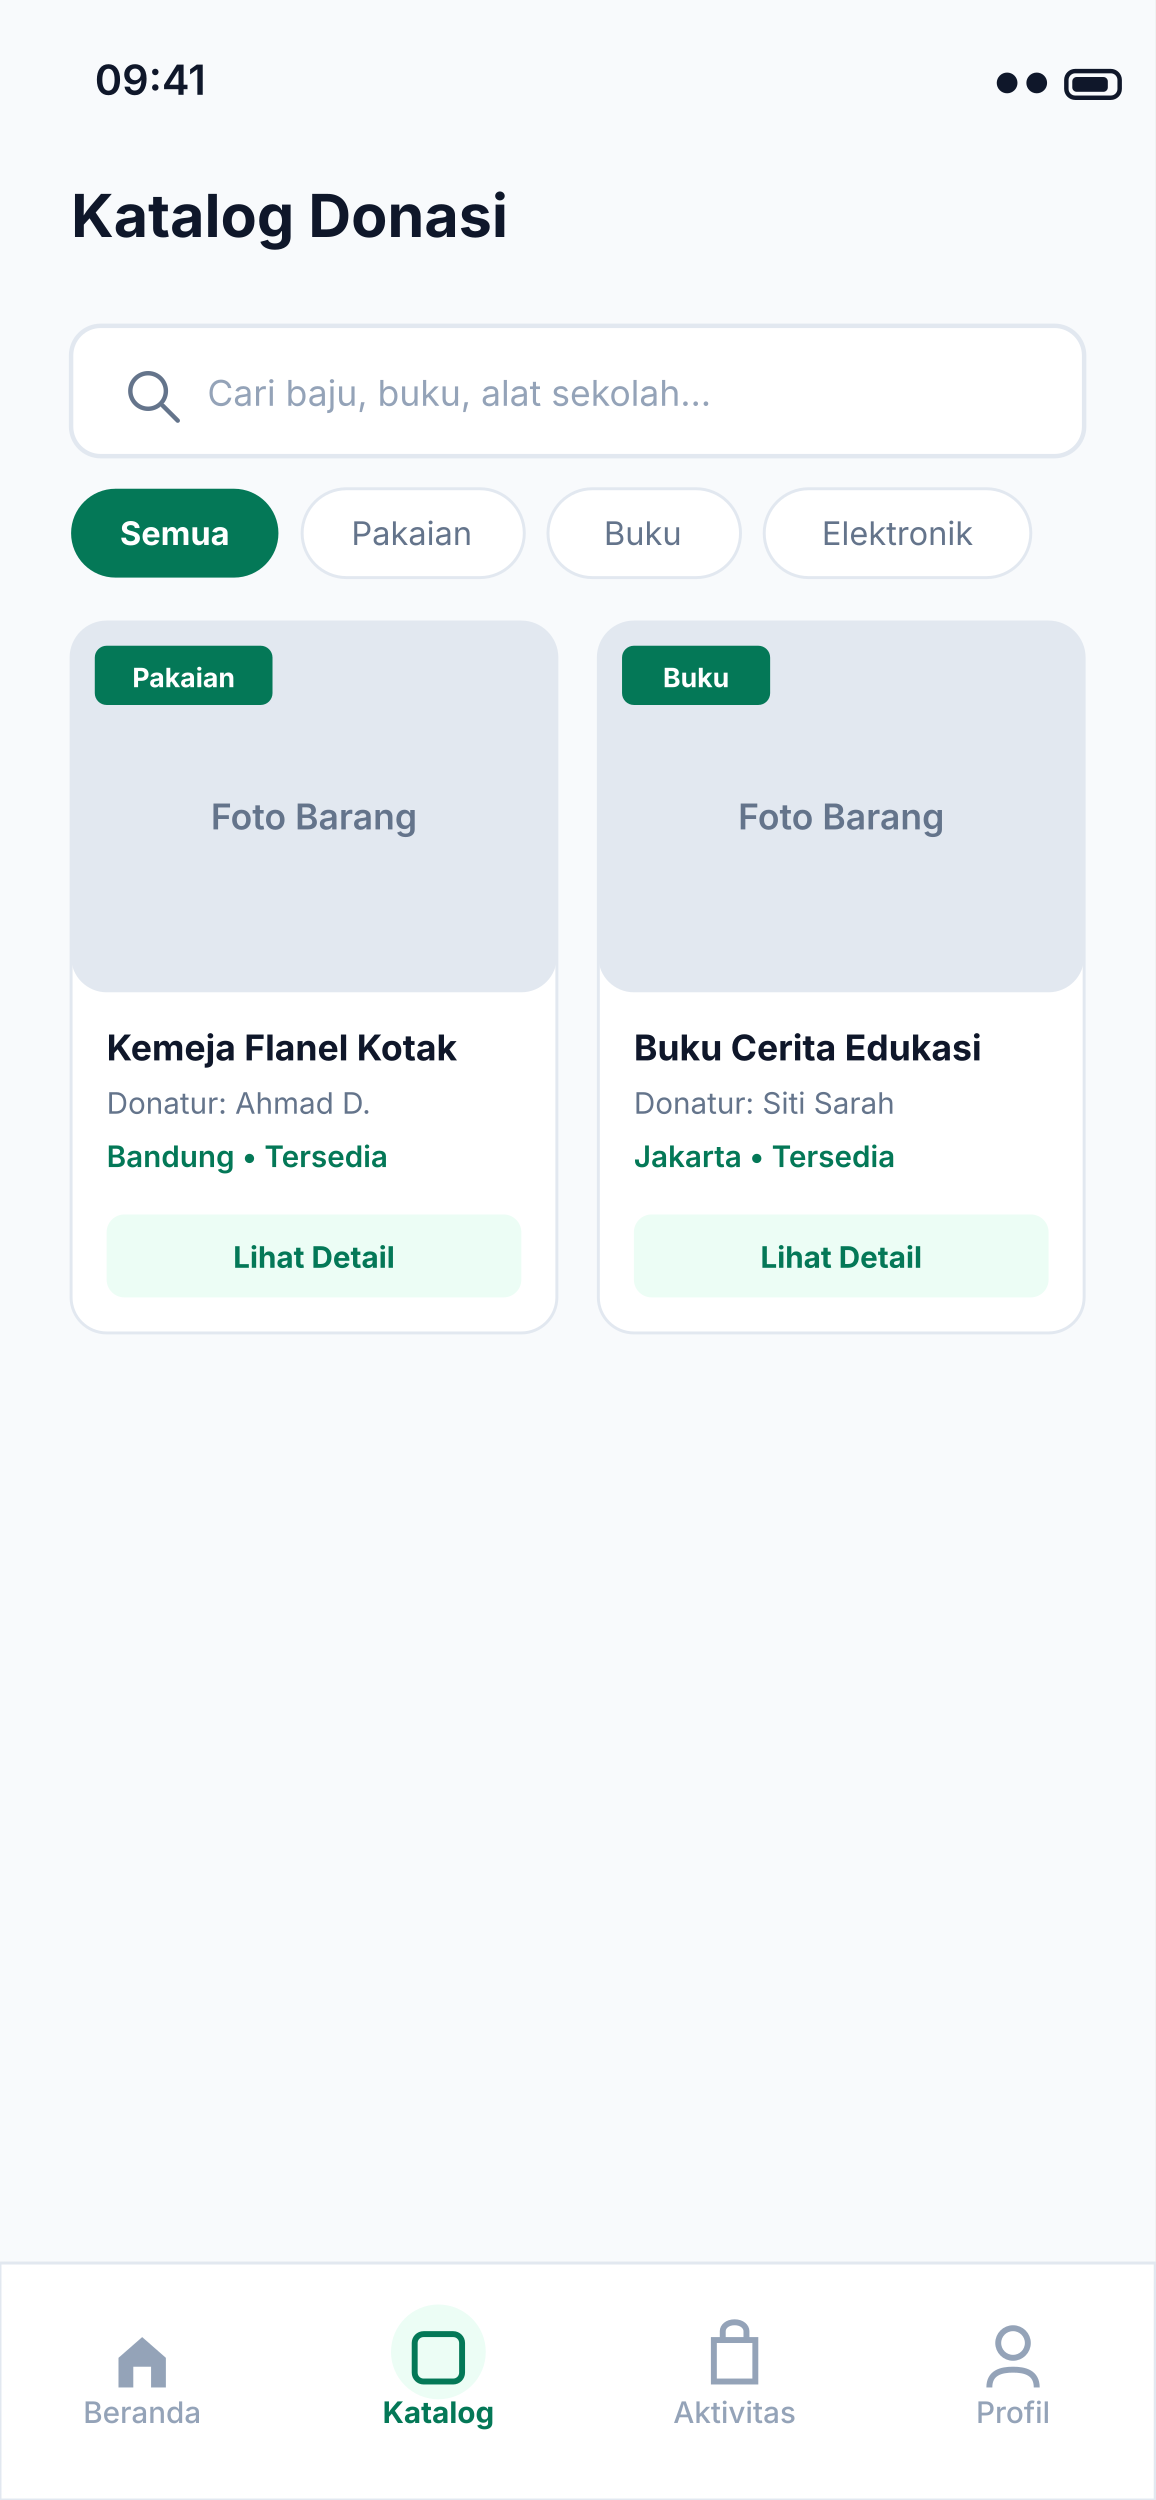
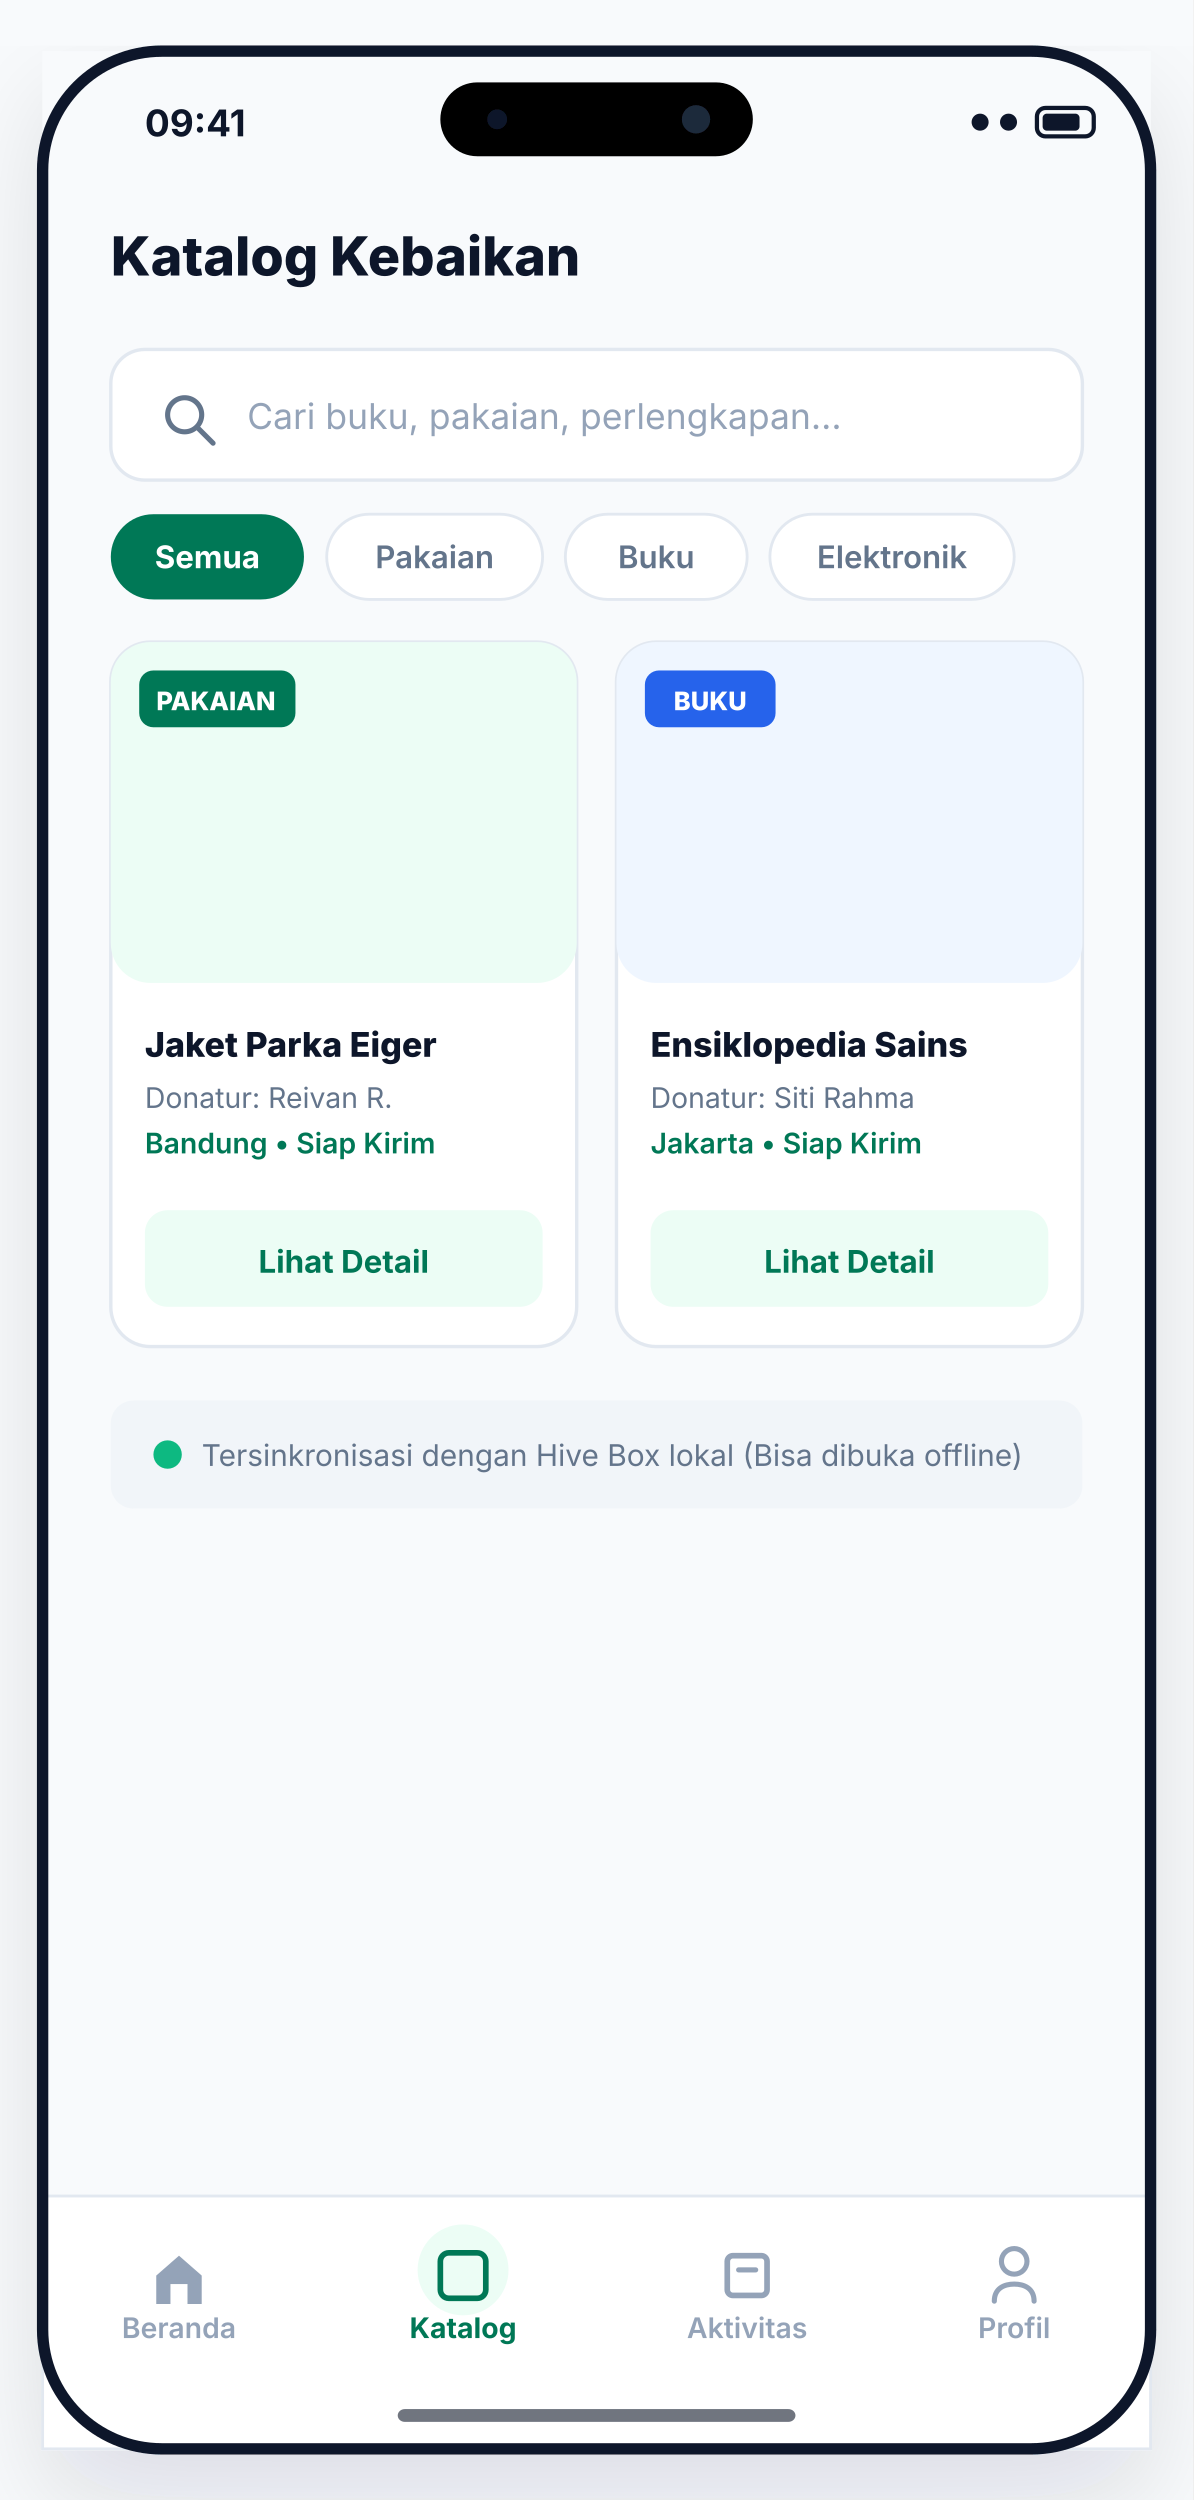
- <svg xmlns="http://www.w3.org/2000/svg" viewBox="0 0 390 844" width="390" height="844">
+ <svg xmlns="http://www.w3.org/2000/svg" viewBox="0 0 420 880" width="420" height="880">
  <defs>
-     <filter id="cardShadow" x="-10%" y="-10%" width="120%" height="120%">
-       <feDropShadow dx="0" dy="4" stdDeviation="6" flood-color="#000000" flood-opacity="0.06" />
-     </filter>
-     <filter id="bottomNavShadow" x="-10%" y="-20%" width="120%" height="140%">
-       <feDropShadow dx="0" dy="-4" stdDeviation="8" flood-color="#000000" flood-opacity="0.05" />
+     <filter id="phoneShadow" x="-10%" y="-10%" width="120%" height="120%">
+       <feDropShadow dx="0" dy="16" stdDeviation="20" flood-color="#0F172A" flood-opacity="0.12" />
    </filter>
  </defs>
-   <rect width="390" height="844" fill="#F8FAFC" />
-   <g id="StatusBar">
-     <text x="32" y="32" font-family="'Plus Jakarta Sans', Inter, Roboto, sans-serif" font-size="14" font-weight="600" fill="#0F172A">09:41</text>
-     <circle cx="340" cy="28" r="3.5" fill="#0F172A" />
-     <circle cx="350" cy="28" r="3.5" fill="#0F172A" />
-     <rect x="360" y="24" width="18" height="9" rx="3" fill="none" stroke="#0F172A" stroke-width="1.5" />
-     <rect x="362" y="26" width="12" height="5" rx="1.5" fill="#0F172A" />
-   </g>
-   <g id="AppBar">
-     <text x="24" y="80" font-family="'Plus Jakarta Sans', Inter, sans-serif" font-size="20" font-weight="700" fill="#0F172A">Katalog Donasi</text>
-   </g>
-   <g id="SearchBar" transform="translate(24, 110)">
-     <rect width="342" height="44" rx="10" fill="#FFFFFF" stroke="#E2E8F0" stroke-width="1.5" />
-     <circle cx="26" cy="22" r="6" fill="none" stroke="#64748B" stroke-width="1.5" />
-     <line x1="31" y1="27" x2="36" y2="32" stroke="#64748B" stroke-width="1.5" stroke-linecap="round" />
-     <text x="46" y="27" font-family="'Plus Jakarta Sans', Inter, sans-serif" font-size="12" fill="#94A3B8">Cari baju, buku, alat sekolah...</text>
-   </g>
-   <g id="CategoryChips" transform="translate(24, 165)">
-     <rect x="0" y="0" width="70" height="30" rx="15" fill="#047857" />
-     <text x="35" y="19" font-family="'Plus Jakarta Sans', Inter, sans-serif" font-size="11" font-weight="700" fill="#FFFFFF" text-anchor="middle">Semua</text>
-     <rect x="78" y="0" width="75" height="30" rx="15" fill="#FFFFFF" stroke="#E2E8F0" stroke-width="1" />
-     <text x="115" y="19" font-family="'Plus Jakarta Sans', Inter, sans-serif" font-size="11" fill="#64748B" text-anchor="middle">Pakaian</text>
-     <rect x="161" y="0" width="65" height="30" rx="15" fill="#FFFFFF" stroke="#E2E8F0" stroke-width="1" />
-     <text x="193" y="19" font-family="'Plus Jakarta Sans', Inter, sans-serif" font-size="11" fill="#64748B" text-anchor="middle">Buku</text>
-     <rect x="234" y="0" width="90" height="30" rx="15" fill="#FFFFFF" stroke="#E2E8F0" stroke-width="1" />
-     <text x="279" y="19" font-family="'Plus Jakarta Sans', Inter, sans-serif" font-size="11" fill="#64748B" text-anchor="middle">Elektronik</text>
-   </g>
-   <g id="CatalogGrid" transform="translate(24, 210)">
-     <rect x="0" y="0" width="164" height="240" rx="12" fill="#FFFFFF" stroke="#E2E8F0" stroke-width="1" />
-     <rect x="0" y="0" width="164" height="125" rx="12" fill="#E2E8F0" />
-     <text x="82" y="70" font-family="'Plus Jakarta Sans', Inter, sans-serif" font-size="12" font-weight="600" fill="#64748B" text-anchor="middle">Foto Barang</text>
-     <rect x="8" y="8" width="60" height="20" rx="4" fill="#047857" />
-     <text x="38" y="22" font-family="'Plus Jakarta Sans', Inter, sans-serif" font-size="9" font-weight="700" fill="#FFFFFF" text-anchor="middle">Pakaian</text>
-     <text x="12" y="148" font-family="'Plus Jakarta Sans', Inter, sans-serif" font-size="12" font-weight="700" fill="#0F172A">Kemeja Flanel Kotak</text>
-     <text x="12" y="166" font-family="'Plus Jakarta Sans', Inter, sans-serif" font-size="10" fill="#64748B">Donatur: Ahmad D.</text>
-     <text x="12" y="184" font-family="'Plus Jakarta Sans', Inter, sans-serif" font-size="10" fill="#047857" font-weight="600">Bandung • Tersedia</text>
-     <rect x="12" y="200" width="140" height="28" rx="6" fill="#ECFDF5" />
-     <text x="82" y="218" font-family="'Plus Jakarta Sans', Inter, sans-serif" font-size="10" font-weight="700" fill="#047857" text-anchor="middle">Lihat Detail</text>
-     <g transform="translate(178, 0)">
-       <rect x="0" y="0" width="164" height="240" rx="12" fill="#FFFFFF" stroke="#E2E8F0" stroke-width="1" />
-       <rect x="0" y="0" width="164" height="125" rx="12" fill="#E2E8F0" />
-       <text x="82" y="70" font-family="'Plus Jakarta Sans', Inter, sans-serif" font-size="12" font-weight="600" fill="#64748B" text-anchor="middle">Foto Barang</text>
-       <rect x="8" y="8" width="50" height="20" rx="4" fill="#047857" />
-       <text x="33" y="22" font-family="'Plus Jakarta Sans', Inter, sans-serif" font-size="9" font-weight="700" fill="#FFFFFF" text-anchor="middle">Buku</text>
-       <text x="12" y="148" font-family="'Plus Jakarta Sans', Inter, sans-serif" font-size="12" font-weight="700" fill="#0F172A">Buku Cerita Edukasi</text>
-       <text x="12" y="166" font-family="'Plus Jakarta Sans', Inter, sans-serif" font-size="10" fill="#64748B">Donatur: Siti Sarah</text>
-       <text x="12" y="184" font-family="'Plus Jakarta Sans', Inter, sans-serif" font-size="10" fill="#047857" font-weight="600">Jakarta • Tersedia</text>
-       <rect x="12" y="200" width="140" height="28" rx="6" fill="#ECFDF5" />
-       <text x="82" y="218" font-family="'Plus Jakarta Sans', Inter, sans-serif" font-size="10" font-weight="700" fill="#047857" text-anchor="middle">Lihat Detail</text>
+   <rect width="420" height="880" fill="#F8FAFC" />
+   <g transform="translate(15, 18)" filter="url(#phoneShadow)">
+     <rect width="390" height="844" rx="44" fill="#0F172A" stroke="#334155" stroke-width="3" />
+     <rect x="0" y="0" width="390" height="844" rx="42" fill="#FFFFFF" />
+     <g>
+       <rect width="390" height="844" fill="#F8FAFC" />
+       <g id="StatusBar" transform="translate(0, 0)">
+         <text x="36" y="30" font-family="'Plus Jakarta Sans', Inter, sans-serif" font-size="13" font-weight="700" fill="#0F172A">09:41</text>
+         <circle cx="330" cy="25" r="3" fill="#0F172A" />
+         <circle cx="340" cy="25" r="3" fill="#0F172A" />
+         <rect x="350" y="20" width="20" height="10" rx="3" fill="none" stroke="#0F172A" stroke-width="1.5" />
+         <rect x="352" y="22" width="13" height="6" rx="1.5" fill="#0F172A" />
+       </g>
+       <g id="AppBar" transform="translate(0, 48)">
+         <text x="24" y="31" font-family="'Plus Jakarta Sans', Inter, sans-serif" font-size="19" font-weight="800" fill="#0F172A">Katalog Kebaikan</text>
+       </g>
+       <g id="SearchBar" transform="translate(24, 105)">
+         <rect width="342" height="46" rx="12" fill="#FFFFFF" stroke="#E2E8F0" stroke-width="1.2" />
+         <circle cx="26" cy="23" r="6" fill="none" stroke="#64748B" stroke-width="1.8" />
+         <line x1="31" y1="28" x2="36" y2="33" stroke="#64748B" stroke-width="1.8" stroke-linecap="round" />
+         <text x="48" y="28" font-family="'Plus Jakarta Sans', Inter, sans-serif" font-size="12.5" fill="#94A3B8">Cari buku, pakaian, perlengkapan...</text>
+       </g>
+       <g id="CategoryPills" transform="translate(24, 163)">
+         <rect x="0" y="0" width="68" height="30" rx="15" fill="#047857" />
+         <text x="34" y="19" font-family="'Plus Jakarta Sans', Inter, sans-serif" font-size="11" font-weight="700" fill="#FFFFFF" text-anchor="middle">Semua</text>
+         <rect x="76" y="0" width="76" height="30" rx="15" fill="#FFFFFF" stroke="#E2E8F0" stroke-width="1" />
+         <text x="114" y="19" font-family="'Plus Jakarta Sans', Inter, sans-serif" font-size="11" font-weight="600" fill="#64748B" text-anchor="middle">Pakaian</text>
+         <rect x="160" y="0" width="64" height="30" rx="15" fill="#FFFFFF" stroke="#E2E8F0" stroke-width="1" />
+         <text x="192" y="19" font-family="'Plus Jakarta Sans', Inter, sans-serif" font-size="11" font-weight="600" fill="#64748B" text-anchor="middle">Buku</text>
+         <rect x="232" y="0" width="86" height="30" rx="15" fill="#FFFFFF" stroke="#E2E8F0" stroke-width="1" />
+         <text x="275" y="19" font-family="'Plus Jakarta Sans', Inter, sans-serif" font-size="11" font-weight="600" fill="#64748B" text-anchor="middle">Elektronik</text>
+       </g>
+       <g id="CatalogCards" transform="translate(24, 208)">
+         <g transform="translate(0, 0)">
+           <rect width="164" height="248" rx="14" fill="#FFFFFF" stroke="#E2E8F0" stroke-width="1.2" />
+           <rect width="164" height="120" rx="14" fill="#ECFDF5" />
+           <rect x="10" y="10" width="55" height="20" rx="5" fill="#047857" />
+           <text x="37" y="24" font-family="'Plus Jakarta Sans', Inter, sans-serif" font-size="9" font-weight="800" fill="#FFFFFF" text-anchor="middle">PAKAIAN</text>
+           <text x="12" y="146" font-family="'Plus Jakarta Sans', Inter, sans-serif" font-size="12" font-weight="800" fill="#0F172A">Jaket Parka Eiger</text>
+           <text x="12" y="164" font-family="'Plus Jakarta Sans', Inter, sans-serif" font-size="10" fill="#64748B">Donatur: Reivan R.</text>
+           <text x="12" y="180" font-family="'Plus Jakarta Sans', Inter, sans-serif" font-size="10" font-weight="600" fill="#047857">Bandung • Siap Kirim</text>
+           <rect x="12" y="200" width="140" height="34" rx="8" fill="#ECFDF5" />
+           <text x="82" y="222" font-family="'Plus Jakarta Sans', Inter, sans-serif" font-size="11" font-weight="700" fill="#047857" text-anchor="middle">Lihat Detail</text>
+         </g>
+         <g transform="translate(178, 0)">
+           <rect width="164" height="248" rx="14" fill="#FFFFFF" stroke="#E2E8F0" stroke-width="1.2" />
+           <rect width="164" height="120" rx="14" fill="#EFF6FF" />
+           <rect x="10" y="10" width="46" height="20" rx="5" fill="#2563EB" />
+           <text x="33" y="24" font-family="'Plus Jakarta Sans', Inter, sans-serif" font-size="9" font-weight="800" fill="#FFFFFF" text-anchor="middle">BUKU</text>
+           <text x="12" y="146" font-family="'Plus Jakarta Sans', Inter, sans-serif" font-size="12" font-weight="800" fill="#0F172A">Ensiklopedia Sains</text>
+           <text x="12" y="164" font-family="'Plus Jakarta Sans', Inter, sans-serif" font-size="10" fill="#64748B">Donatur: Siti Rahma</text>
+           <text x="12" y="180" font-family="'Plus Jakarta Sans', Inter, sans-serif" font-size="10" font-weight="600" fill="#047857">Jakarta • Siap Kirim</text>
+           <rect x="12" y="200" width="140" height="34" rx="8" fill="#ECFDF5" />
+           <text x="82" y="222" font-family="'Plus Jakarta Sans', Inter, sans-serif" font-size="11" font-weight="700" fill="#047857" text-anchor="middle">Lihat Detail</text>
+         </g>
+       </g>
+       <g transform="translate(24, 475)">
+         <rect width="342" height="38" rx="8" fill="#F1F5F9" />
+         <circle cx="20" cy="19" r="5" fill="#10B981" />
+         <text x="32" y="23" font-family="'Plus Jakarta Sans', Inter, sans-serif" font-size="10.5" fill="#64748B">Tersinkronisasi dengan Hive Box lokal (Bisa dibuka offline)</text>
+       </g>
+       <g id="BottomNavBar" transform="translate(0, 755)">
+         <rect width="390" height="89" fill="#FFFFFF" stroke="#E2E8F0" stroke-width="1" />
+         <g transform="translate(48, 14)">
+           <circle cx="0" cy="12" r="16" fill="none" />
+           <path d="M-8 14 L0 7 L8 14 L8 24 L3 24 L3 17 L-3 17 L-3 24 L-8 24 Z" fill="#94A3B8" />
+           <text x="0" y="36" font-family="'Plus Jakarta Sans', Inter, sans-serif" font-size="10" font-weight="600" fill="#94A3B8" text-anchor="middle">Beranda</text>
+         </g>
+         <g transform="translate(148, 14)">
+           <circle cx="0" cy="12" r="16" fill="#ECFDF5" />
+           <rect x="-8" y="6" width="16" height="16" rx="3" fill="none" stroke="#047857" stroke-width="2" />
+           <text x="0" y="36" font-family="'Plus Jakarta Sans', Inter, sans-serif" font-size="10" font-weight="700" fill="#047857" text-anchor="middle">Katalog</text>
+         </g>
+         <g transform="translate(248, 14)">
+           <circle cx="0" cy="12" r="16" fill="none" />
+           <rect x="-7" y="7" width="14" height="14" rx="2" fill="none" stroke="#94A3B8" stroke-width="2" />
+           <line x1="-3" y1="12" x2="3" y2="12" stroke="#94A3B8" stroke-width="1.8" stroke-linecap="round" />
+           <text x="0" y="36" font-family="'Plus Jakarta Sans', Inter, sans-serif" font-size="10" font-weight="600" fill="#94A3B8" text-anchor="middle">Aktivitas</text>
+         </g>
+         <g transform="translate(342, 14)">
+           <circle cx="0" cy="12" r="16" fill="none" />
+           <circle cx="0" cy="9" r="4.5" fill="none" stroke="#94A3B8" stroke-width="1.8" />
+           <path d="M-7 23 C-7 18.5 -3.5 17 0 17 C3.5 17 7 18.5 7 23" fill="none" stroke="#94A3B8" stroke-width="1.8" stroke-linecap="round" />
+           <text x="0" y="36" font-family="'Plus Jakarta Sans', Inter, sans-serif" font-size="10" font-weight="600" fill="#94A3B8" text-anchor="middle">Profil</text>
+         </g>
+       </g>
    </g>
-   </g>
-   <g id="BottomNavBar" transform="translate(0, 764)">
-     <rect width="390" height="80" fill="#FFFFFF" stroke="#E2E8F0" stroke-width="1" />
-     <g transform="translate(48, 20)">
-       <circle cx="0" cy="10" r="16" fill="none" />
-       <path d="M-8 12 L0 5 L8 12 L8 22 L3 22 L3 15 L-3 15 L-3 22 L-8 22 Z" fill="#94A3B8" />
-       <text x="0" y="34" font-family="'Plus Jakarta Sans', Inter, sans-serif" font-size="10" font-weight="500" fill="#94A3B8" text-anchor="middle">Beranda</text>
-     </g>
-     <g transform="translate(148, 20)">
-       <circle cx="0" cy="10" r="16" fill="#ECFDF5" />
-       <rect x="-8" y="4" width="16" height="16" rx="3" fill="none" stroke="#047857" stroke-width="2" />
-       <text x="0" y="34" font-family="'Plus Jakarta Sans', Inter, sans-serif" font-size="10" font-weight="700" fill="#047857" text-anchor="middle">Katalog</text>
-     </g>
-     <g transform="translate(248, 20)">
-       <circle cx="0" cy="10" r="16" fill="none" />
-       <path d="M-7 6 L7 6 L7 20 L-7 20 Z" fill="none" stroke="#94A3B8" stroke-width="2" />
-       <path d="M-4 6 L-4 3 C-4 1.5 -2.5 0 0 0 C2.5 0 4 1.5 4 3 L4 6" fill="none" stroke="#94A3B8" stroke-width="2" />
-       <text x="0" y="34" font-family="'Plus Jakarta Sans', Inter, sans-serif" font-size="10" font-weight="500" fill="#94A3B8" text-anchor="middle">Aktivitas</text>
-     </g>
-     <g transform="translate(342, 20)">
-       <circle cx="0" cy="10" r="16" fill="none" />
-       <circle cx="0" cy="7" r="5" fill="none" stroke="#94A3B8" stroke-width="2" />
-       <path d="M-8 22 C-8 17 -4 16 0 16 C4 16 8 17 8 22" fill="none" stroke="#94A3B8" stroke-width="2" />
-       <text x="0" y="34" font-family="'Plus Jakarta Sans', Inter, sans-serif" font-size="10" font-weight="500" fill="#94A3B8" text-anchor="middle">Profil</text>
-     </g>
+     <rect x="0" y="0" width="390" height="844" rx="42" fill="none" stroke="#0F172A" stroke-width="4" />
+     <rect x="140" y="11" width="110" height="26" rx="13" fill="#000000" />
+     <circle cx="230" cy="24" r="5" fill="#1E293B" />
+     <circle cx="160" cy="24" r="3.5" fill="#0F172A" />
+     <rect x="125" y="830" width="140" height="4.5" rx="2.5" fill="#0F172A" opacity="0.6" />
  </g>
</svg>
